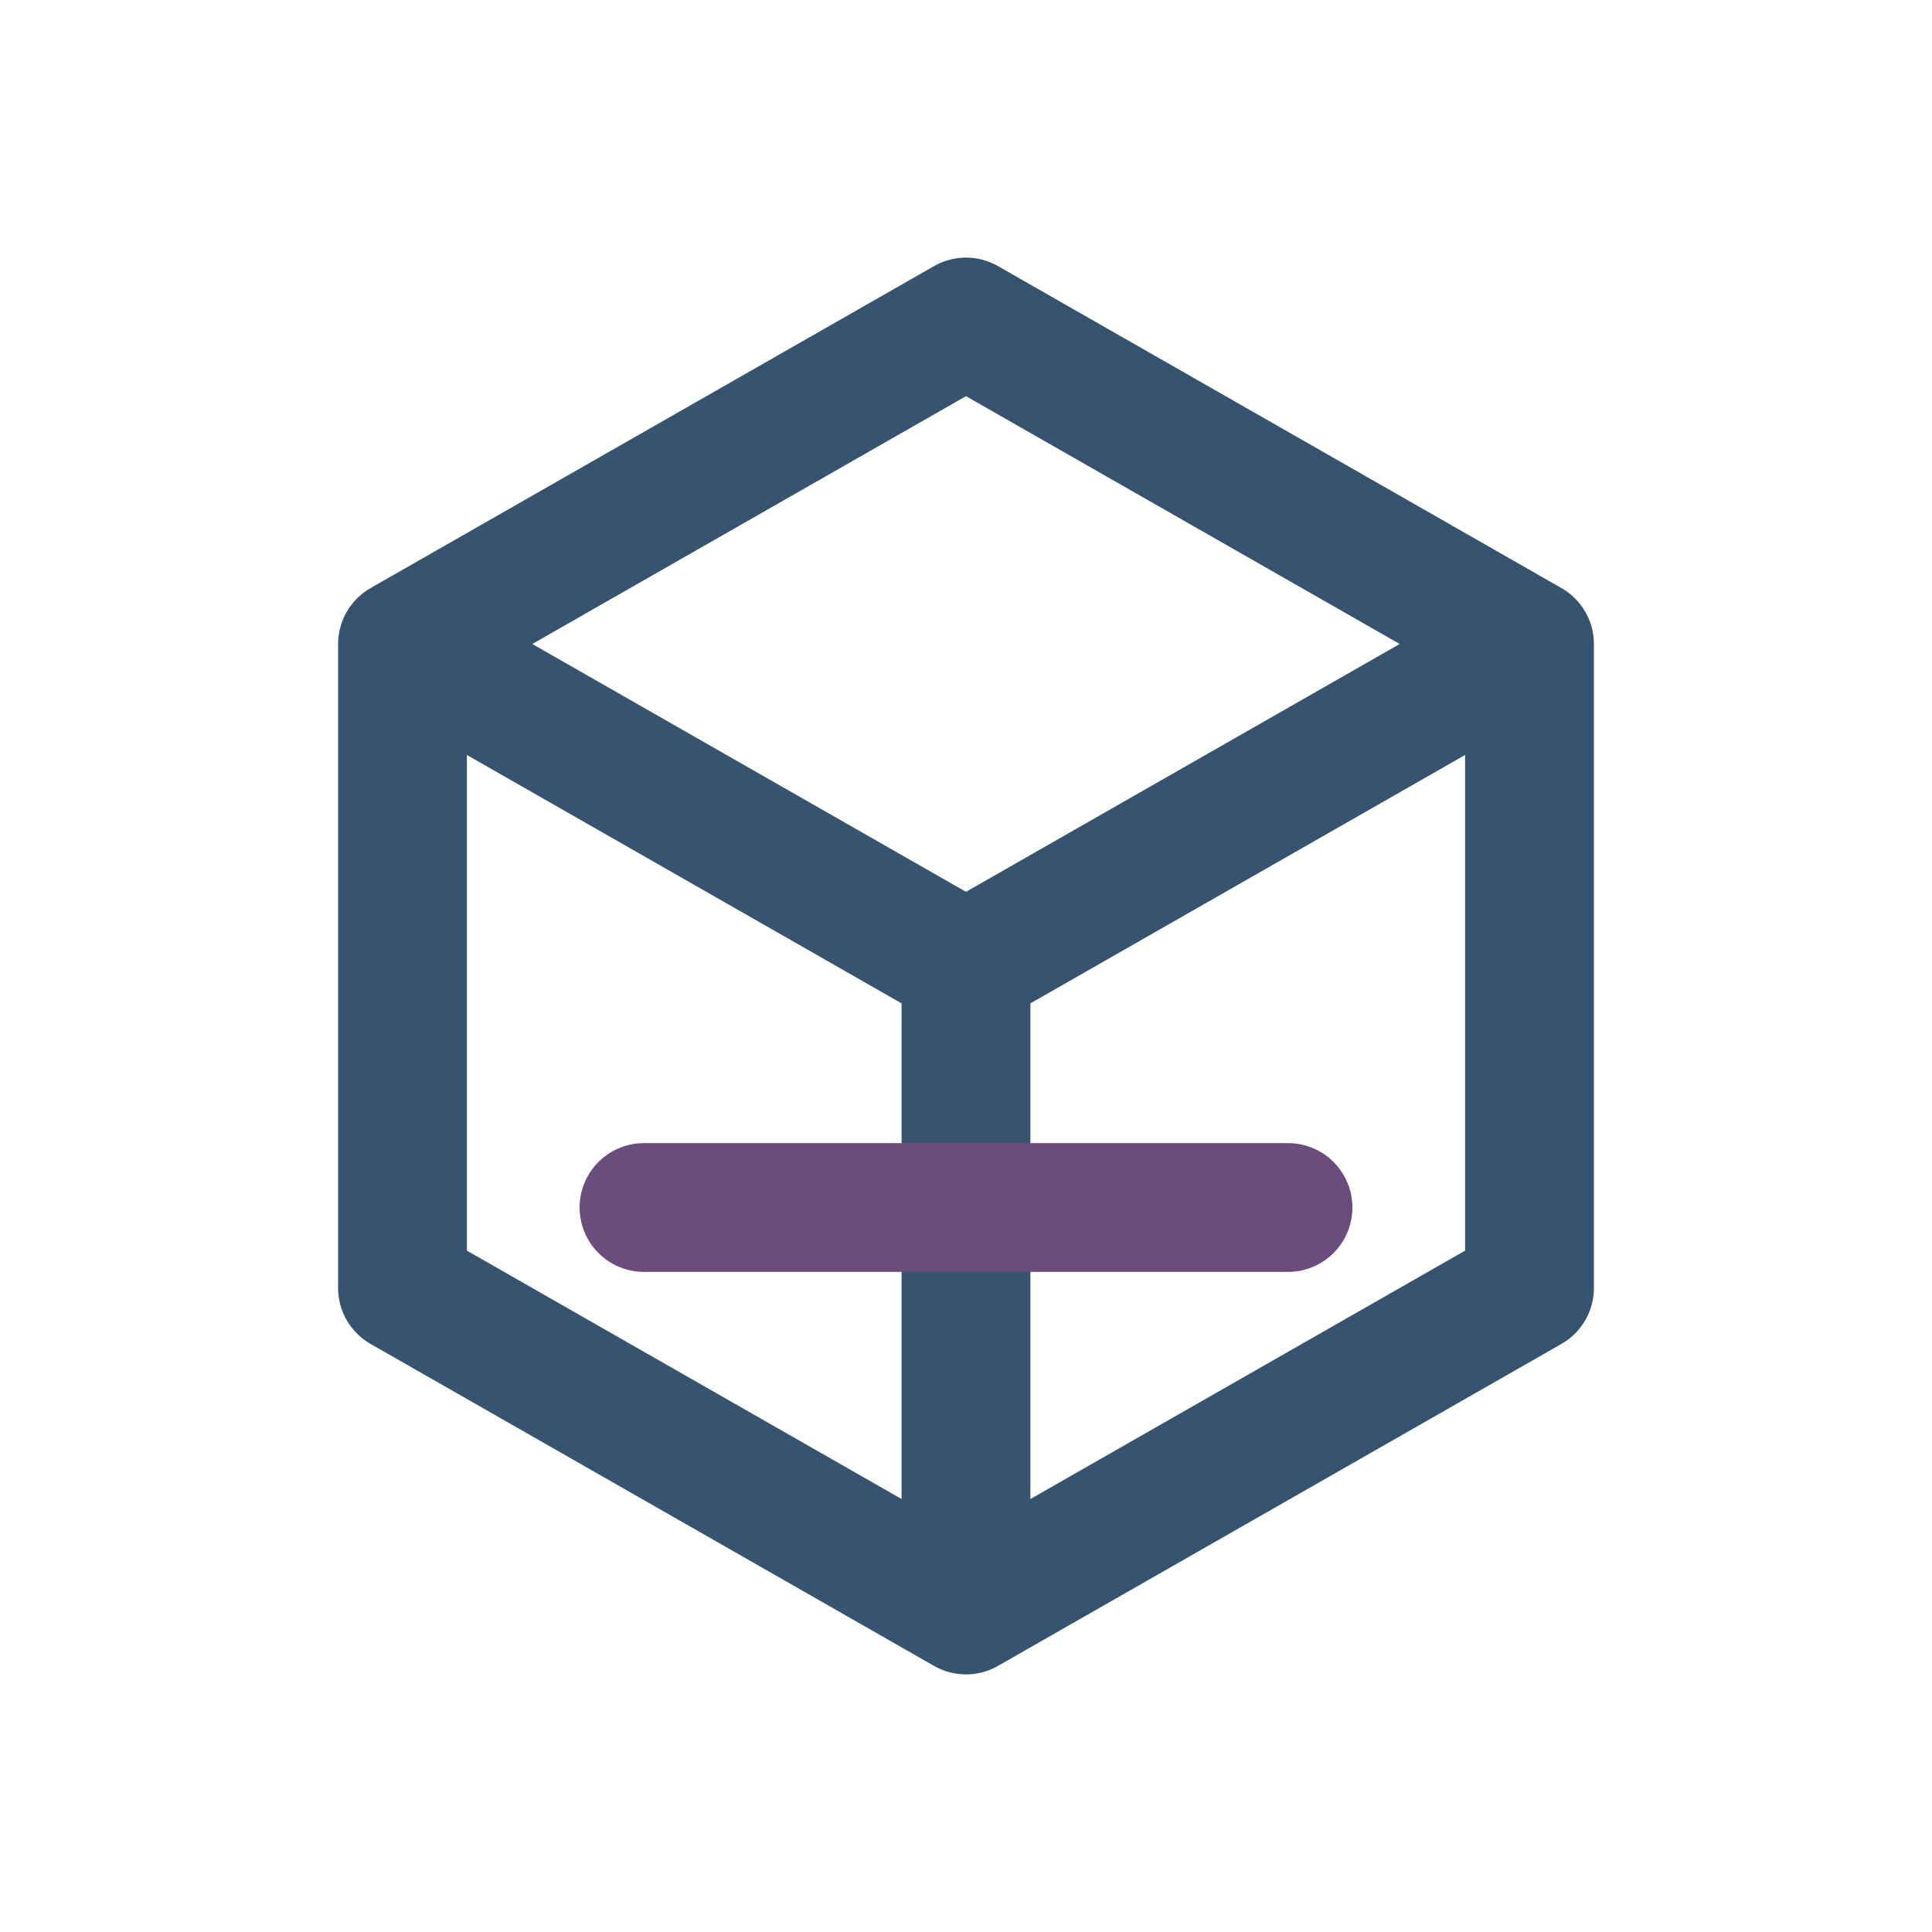
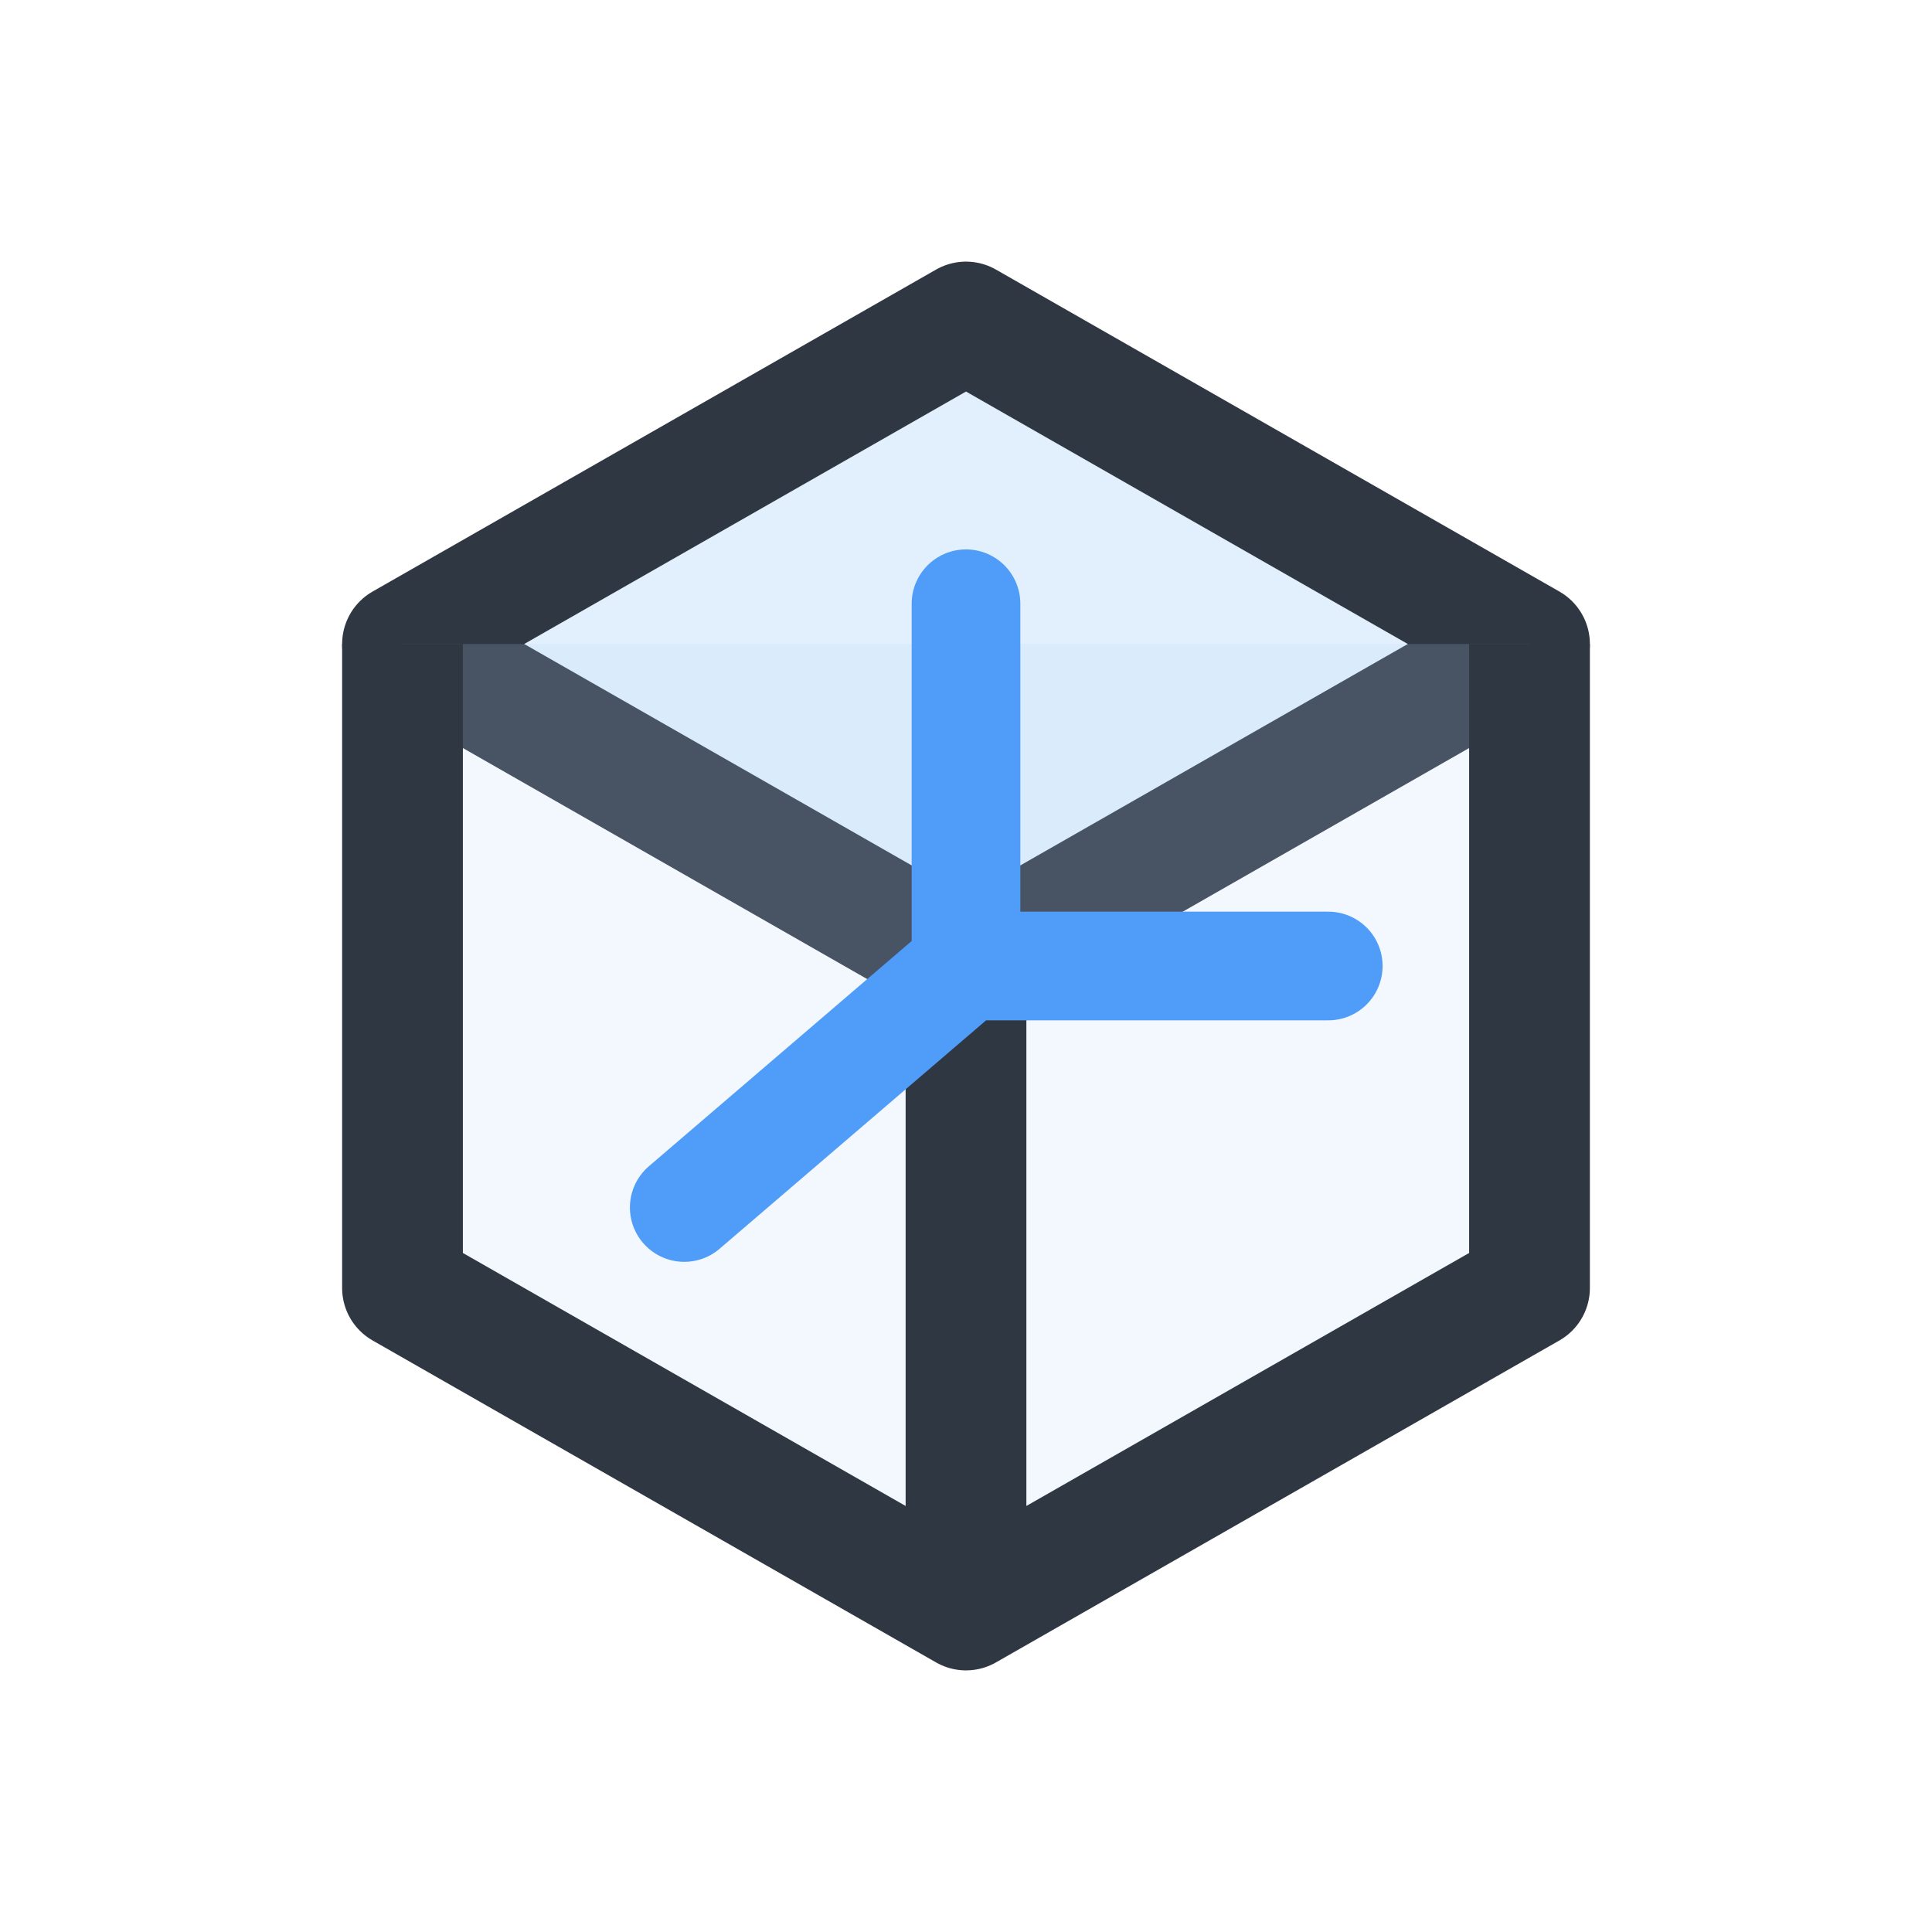
- <svg xmlns="http://www.w3.org/2000/svg" width="24" height="24" viewBox="0 0 24 24" fill="none" stroke="#36536f" stroke-width="1.6" stroke-linecap="round" stroke-linejoin="round">
-   <path d="m5 8 7-4 7 4-7 4zM5 8v8l7 4 7-4V8M12 12v8" />
-   <path d="M8 15h8" stroke="#6a4d7d" />
+ <svg xmlns="http://www.w3.org/2000/svg" width="24" height="24" viewBox="0 0 24 24">
+   <path d="m5 8 7-4 7 4-7 4z" fill="#b9d9fb" fill-opacity=".42" stroke="#2f3742" stroke-width="1.5" stroke-linejoin="round" />
+   <path d="M5 8v8l7 4 7-4V8M12 12v8" fill="#b9d9fb" fill-opacity=".18" stroke="#2f3742" stroke-width="1.5" stroke-linejoin="round" />
+   <path d="M12 12h4.5M12 12V7.5M12 12 8.5 15" fill="none" stroke="#4f9cf9" stroke-width="1.35" stroke-linecap="round" />
</svg>
